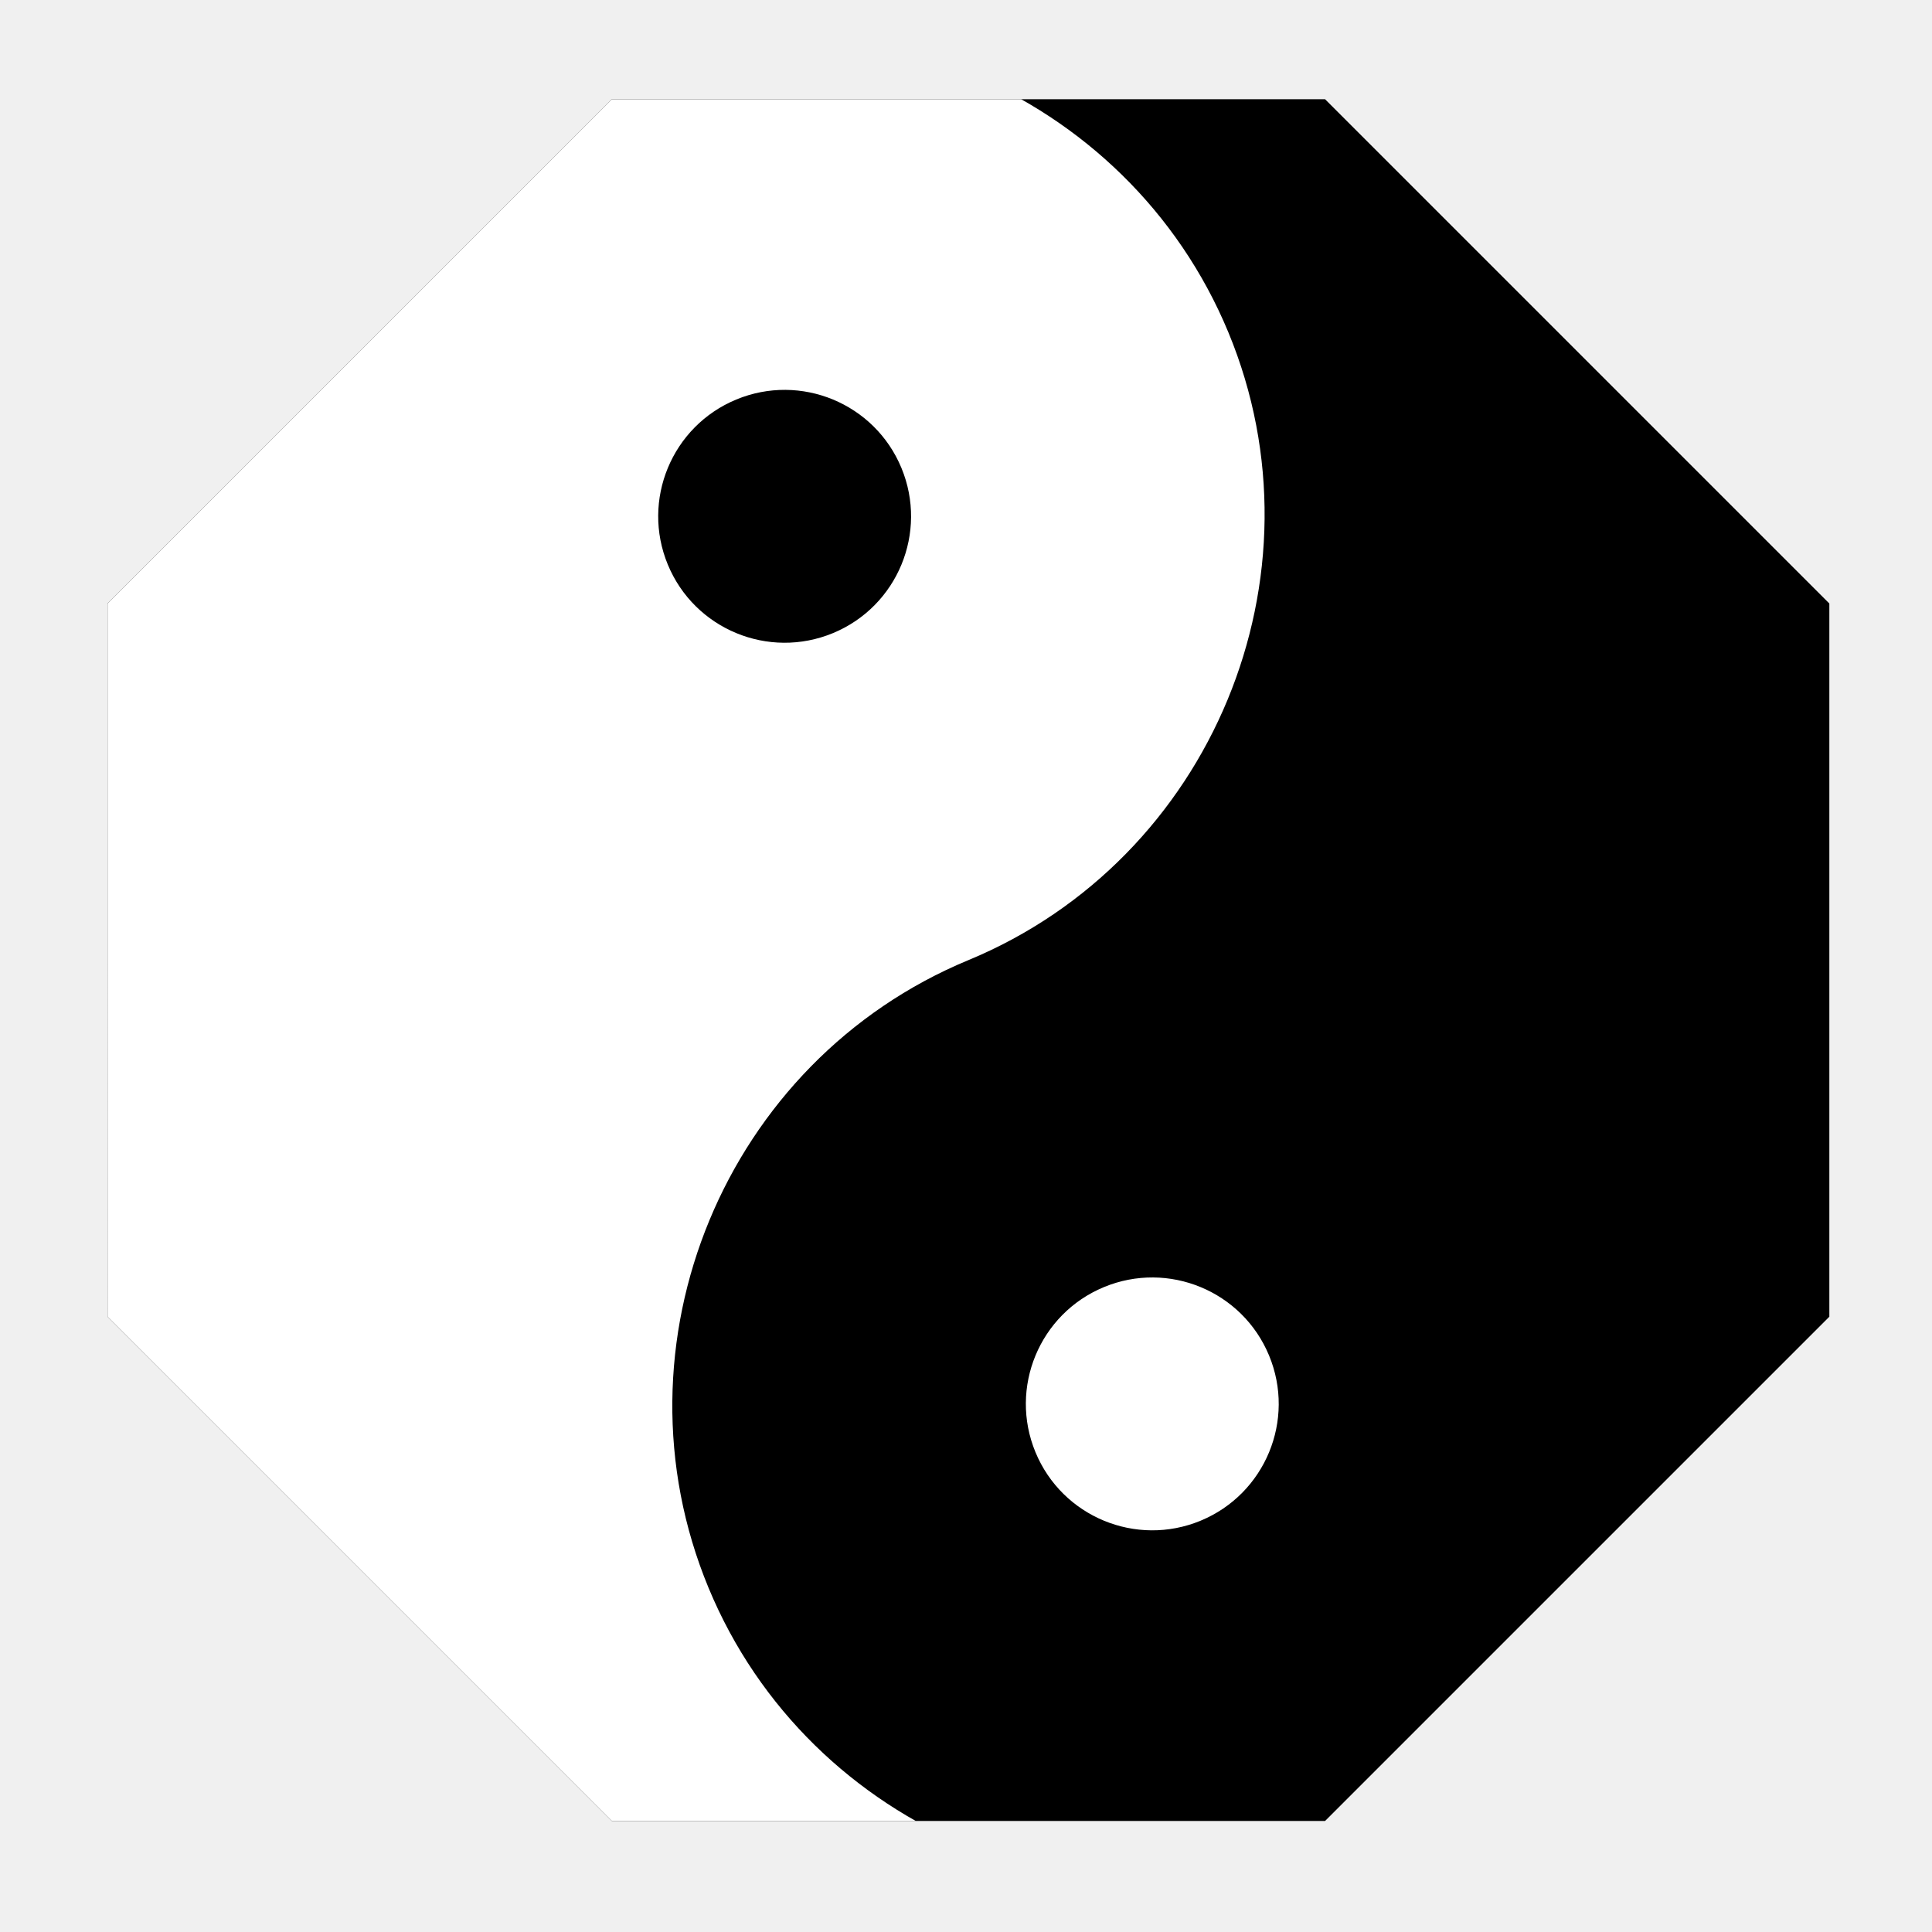
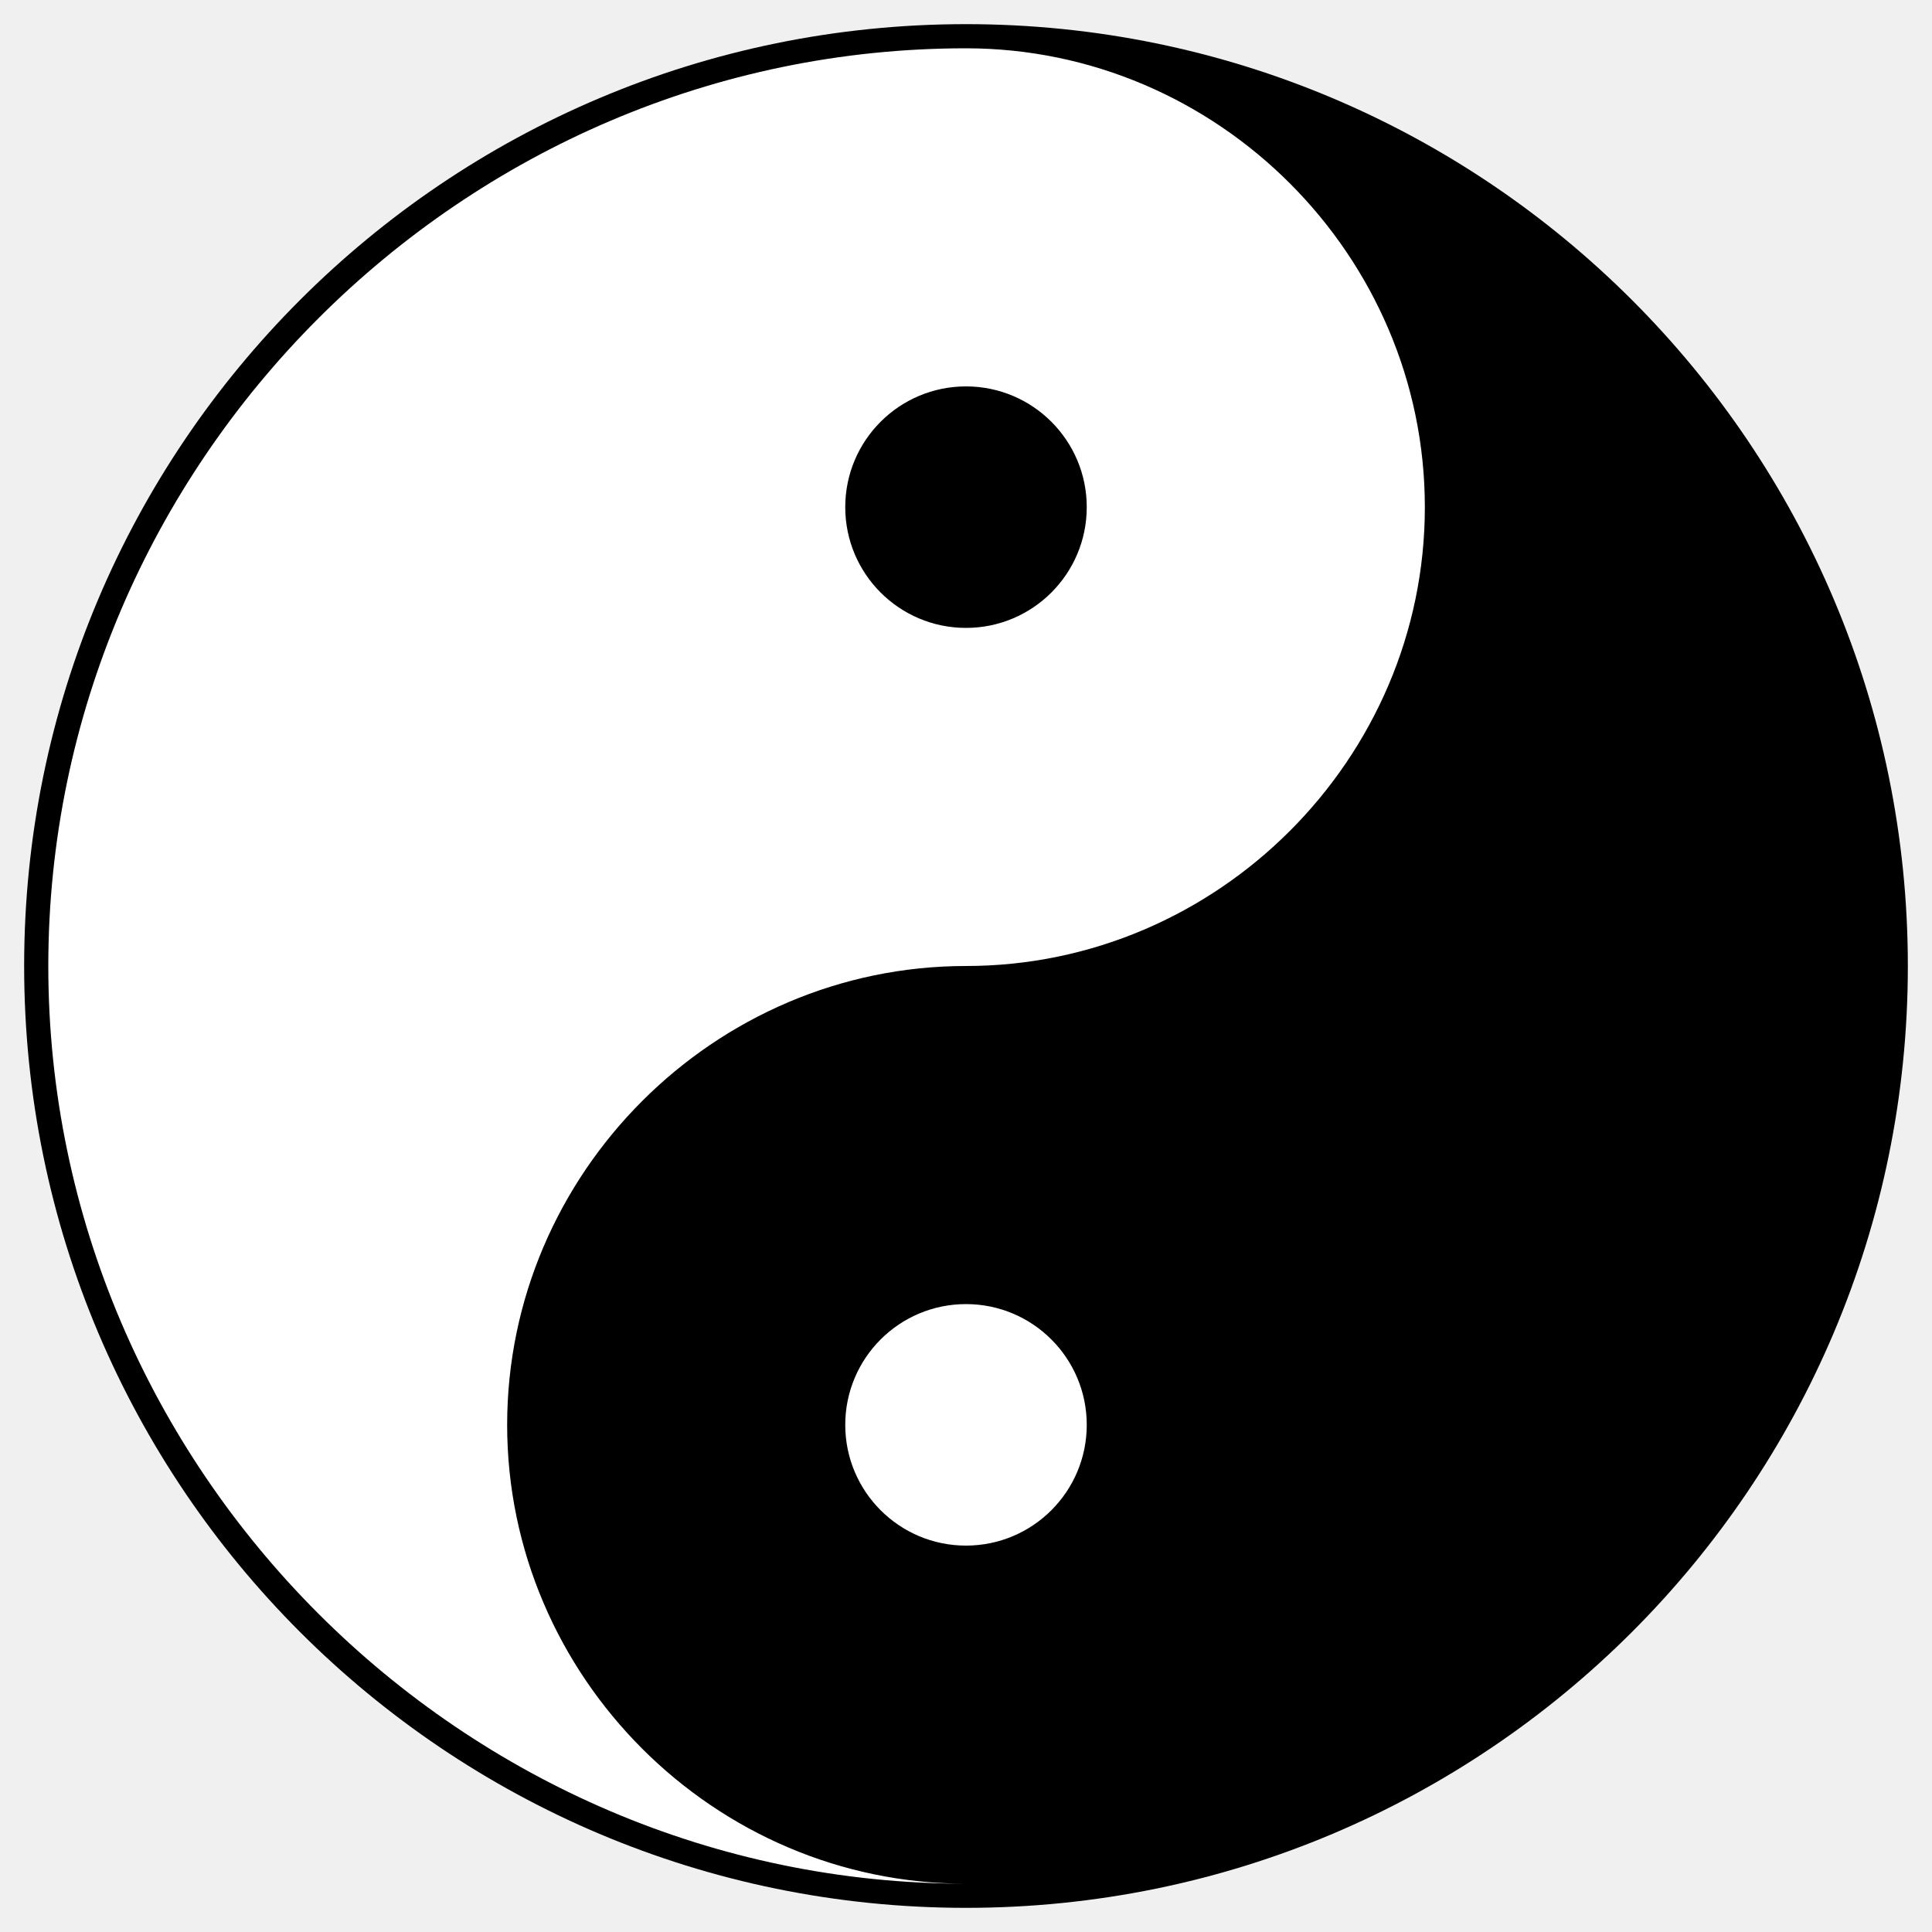
<svg xmlns="http://www.w3.org/2000/svg" width="100%" height="100%" viewBox="0 0 256 256" version="1.1" xml:space="preserve" style="fill-rule:evenodd;clip-rule:evenodd;stroke-linejoin:round;stroke-miterlimit:2;">
-   <g transform="matrix(0.92388,-0.382683,0.382683,0.92388,-51.2494,55.7462)">
-     <path d="M138.555,11.283L225.861,47.446L262.024,134.752L225.861,222.059L138.555,258.222L51.248,222.059L15.085,134.752L51.248,47.446L138.555,11.283Z" style="fill:rgb(235,235,235);" />
-     <clipPath id="_clip1">
-       <path d="M138.555,11.283L225.861,47.446L262.024,134.752L225.861,222.059L138.555,258.222L51.248,222.059L15.085,134.752L51.248,47.446L138.555,11.283Z" />
-     </clipPath>
-     <g clip-path="url(#_clip1)">
-       <g transform="matrix(0.575107,0,0,0.575107,138.555,134.752)">
-         <g transform="matrix(1,0,0,1,-233,-233)">
-           <circle cx="233" cy="233" r="227.175" />
-           <path d="M233,454.35C111.571,454.35 11.65,354.429 11.65,233C11.65,111.571 111.571,11.65 233,11.65C293.715,11.65 343.675,61.61 343.675,122.325C343.675,183.04 293.715,233 233,233C172.285,233 122.325,282.96 122.325,343.675C122.325,404.39 172.285,454.35 233,454.35" style="fill:white;fill-rule:nonzero;" />
-           <circle cx="233" cy="343.675" r="29.125" style="fill:white;" />
-           <circle cx="233" cy="122.325" r="29.125" />
-         </g>
-       </g>
+   <g transform="matrix(0.549356,-2.77556e-17,5.55112e-17,0.549356,128,128)">
+     <g transform="matrix(1,0,0,1,-233,-233)">
+       <circle cx="233" cy="233" r="227.175" />
+       <path d="M233,454.35C111.571,454.35 11.65,354.429 11.65,233C11.65,111.571 111.571,11.65 233,11.65C293.715,11.65 343.675,61.61 343.675,122.325C343.675,183.04 293.715,233 233,233C172.285,233 122.325,282.96 122.325,343.675C122.325,404.39 172.285,454.35 233,454.35" style="fill:white;fill-rule:nonzero;" />
+       <circle cx="233" cy="343.675" r="29.125" style="fill:white;" />
+       <circle cx="233" cy="122.325" r="29.125" />
    </g>
  </g>
</svg>
